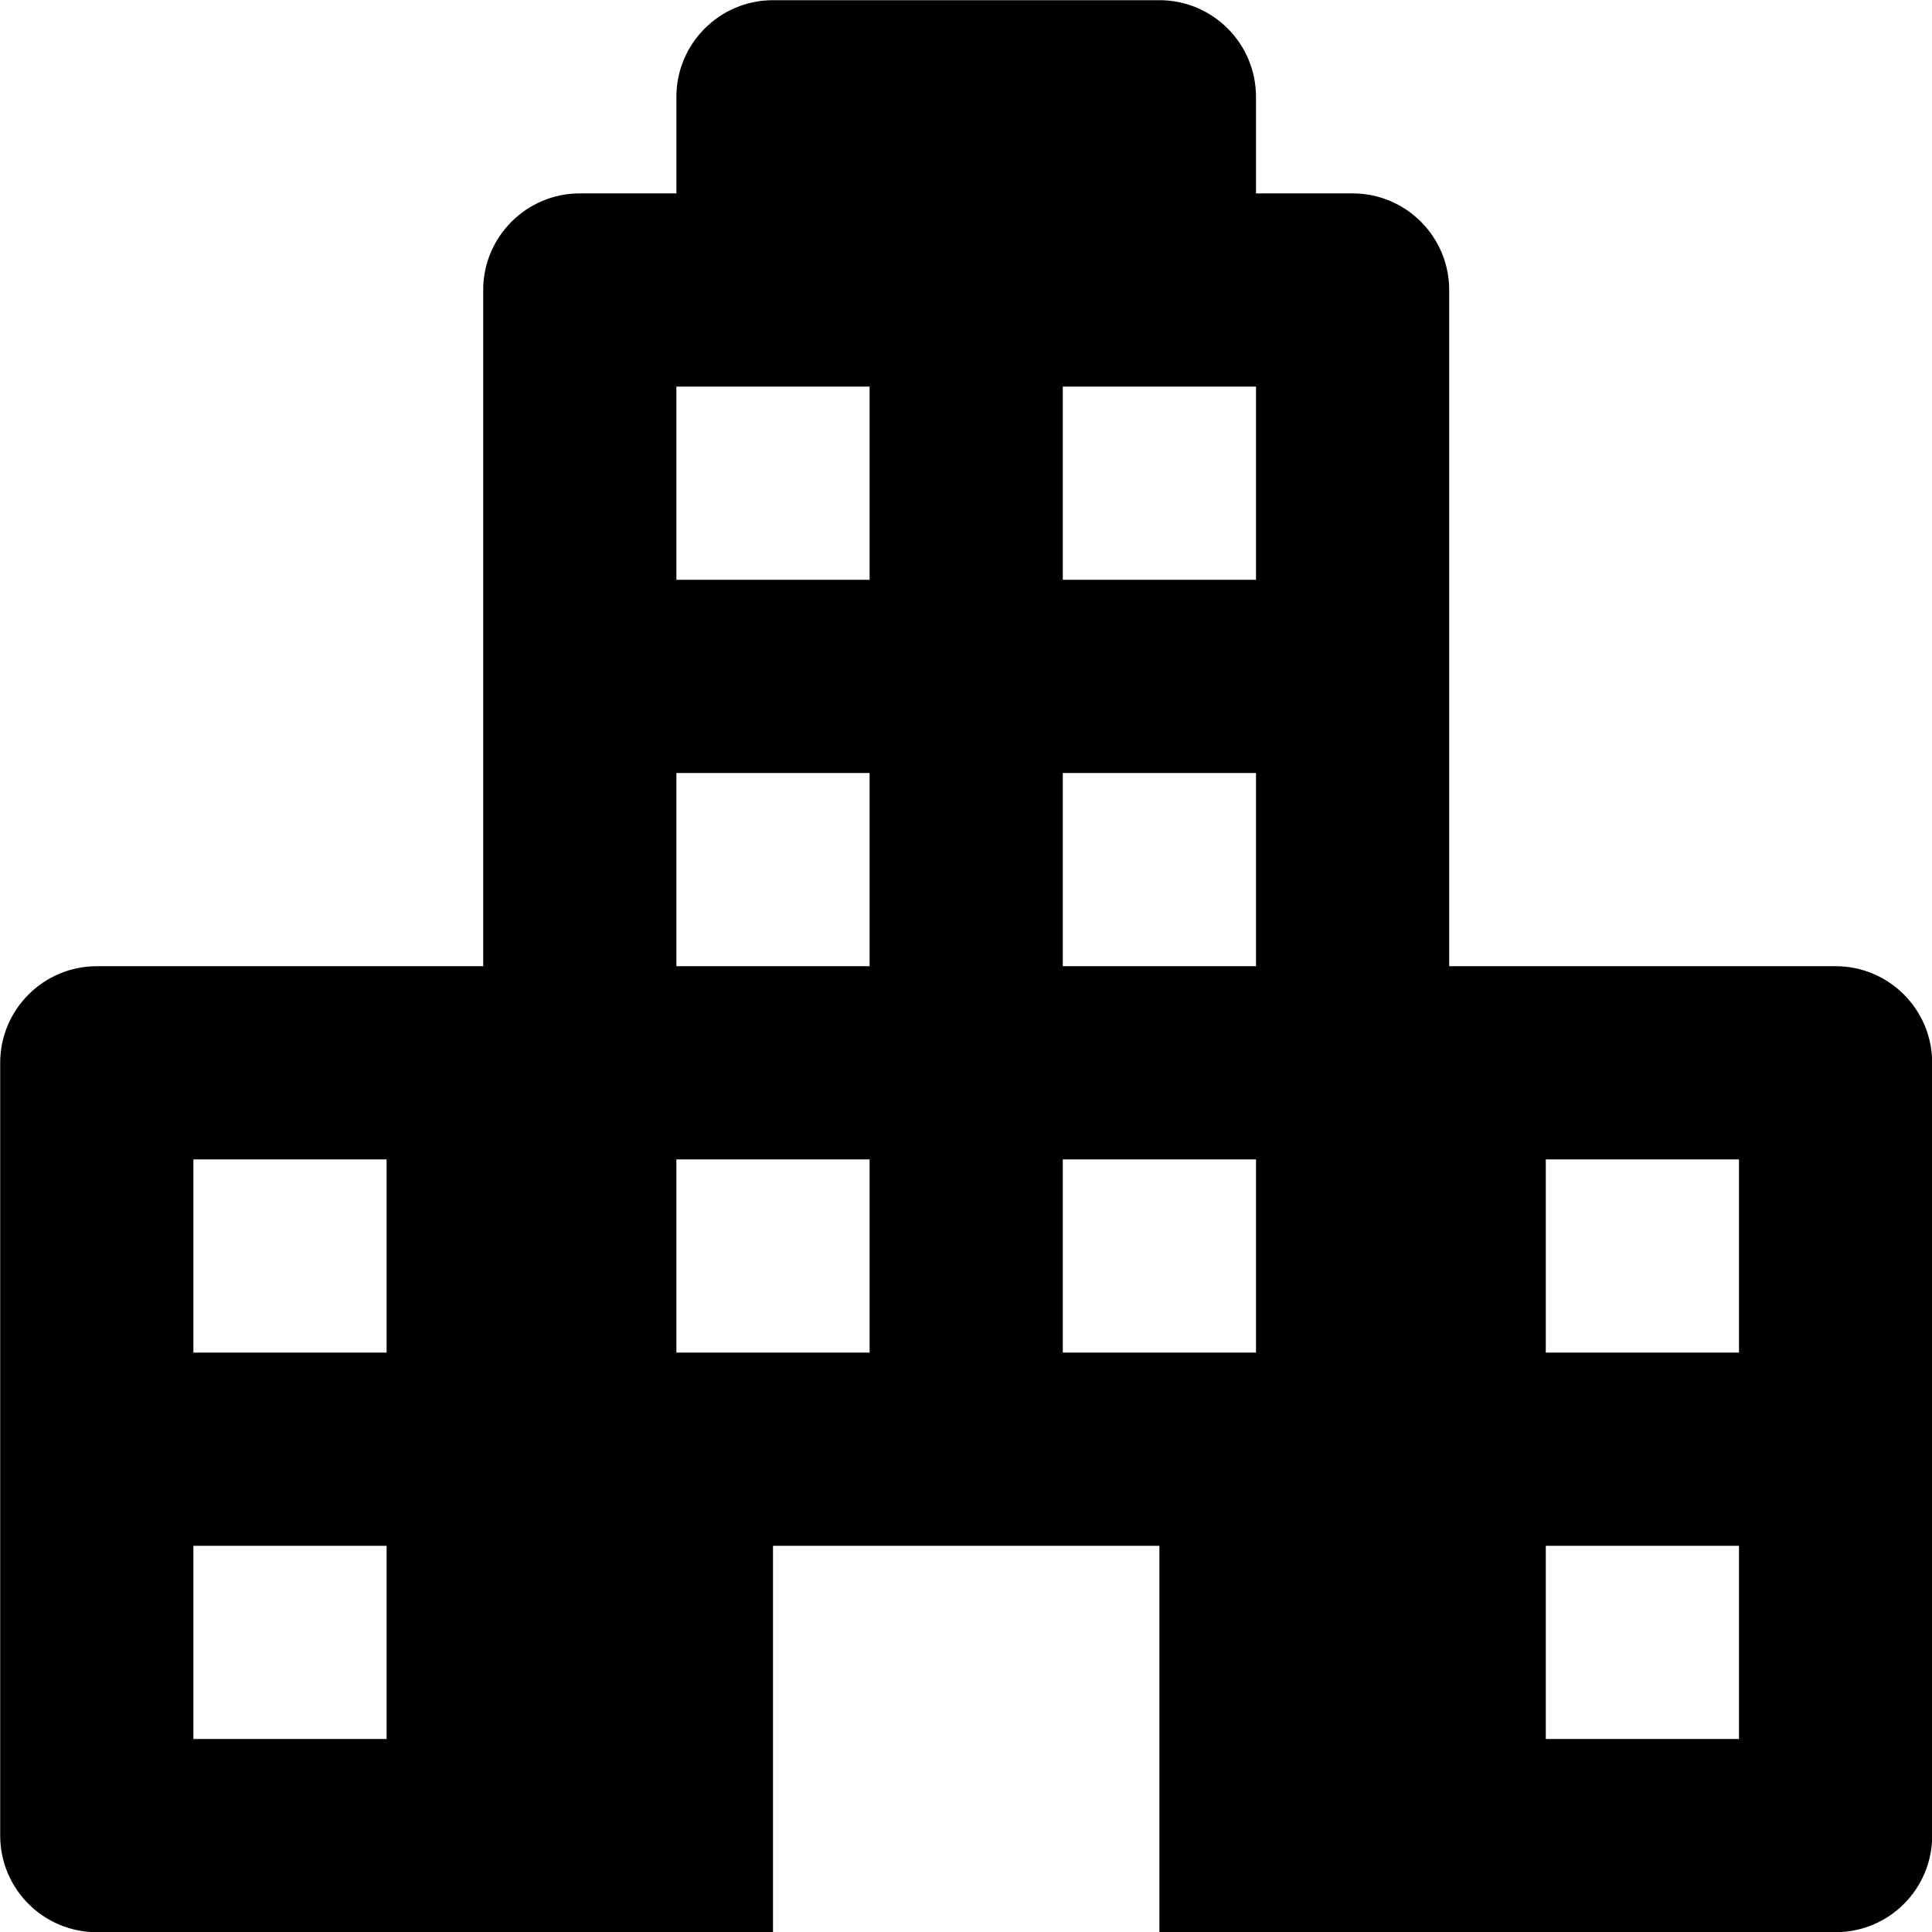
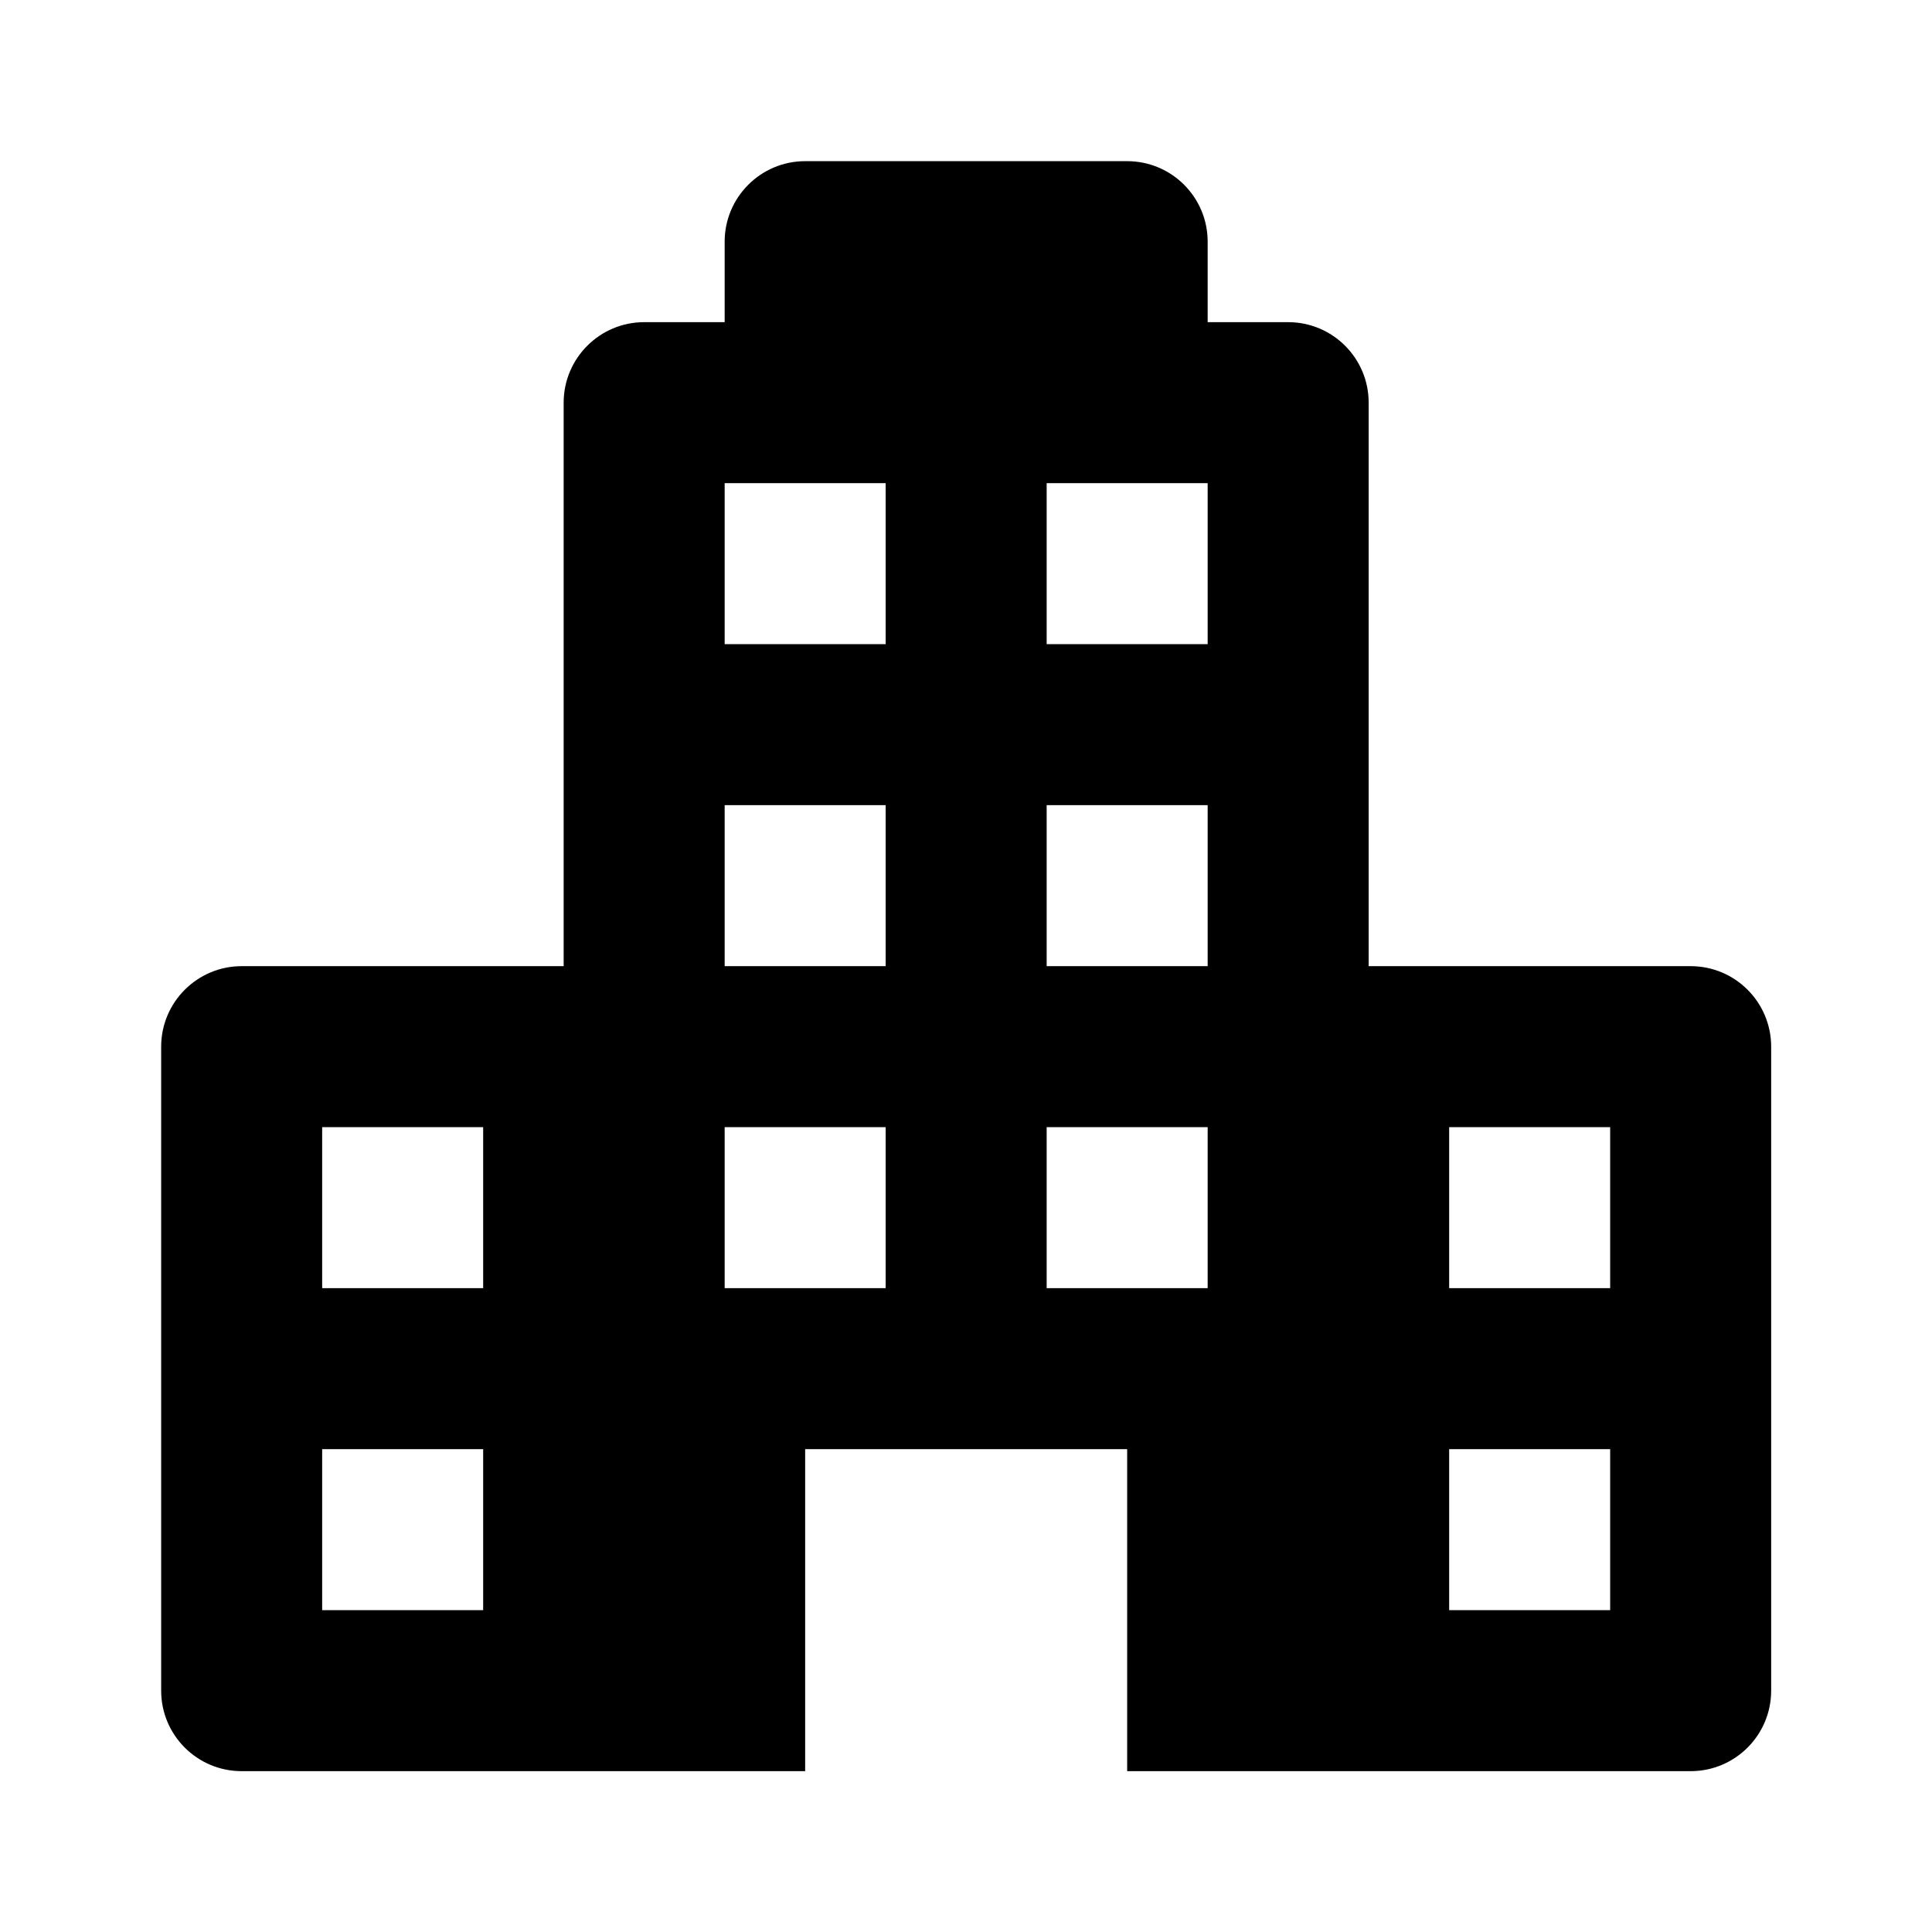
- <svg xmlns="http://www.w3.org/2000/svg" width="20px" height="20px" viewBox="0 0 20 20" version="1.1">
-   <g id="Symbols" stroke="none" stroke-width="1" fill-rule="evenodd">
-     <g id="icon/default/city" transform="translate(-2, -2)">
-       <path d="M20.002,16.002 L18.002,16.002 L18.002,14.002 L20.002,14.002 L20.002,16.002 Z M20.002,20.002 L18.002,20.002 L18.002,18.002 L20.002,18.002 L20.002,20.002 Z M15.002,8.002 L13.002,8.002 L13.002,6.002 L15.002,6.002 L15.002,8.002 Z M15.002,12.002 L13.002,12.002 L13.002,10.002 L15.002,10.002 L15.002,12.002 Z M15.002,16.002 L13.002,16.002 L13.002,14.002 L15.002,14.002 L15.002,16.002 Z M11.002,8.002 L9.002,8.002 L9.002,6.002 L11.002,6.002 L11.002,8.002 Z M11.002,12.002 L9.002,12.002 L9.002,10.002 L11.002,10.002 L11.002,12.002 Z M11.002,16.002 L9.002,16.002 L9.002,14.002 L11.002,14.002 L11.002,16.002 Z M6.002,16.002 L4.002,16.002 L4.002,14.002 L6.002,14.002 L6.002,16.002 Z M6.002,20.002 L4.002,20.002 L4.002,18.002 L6.002,18.002 L6.002,20.002 Z M21.002,12.002 L17.002,12.002 L17.002,5.002 C17.002,4.451 16.555,4.002 16.002,4.002 L15.002,4.002 L15.002,3.002 C15.002,2.451 14.555,2.002 14.002,2.002 L10.002,2.002 C9.45,2.002 9.002,2.451 9.002,3.002 L9.002,4.002 L8.002,4.002 C7.45,4.002 7.002,4.451 7.002,5.002 L7.002,12.002 L3.002,12.002 C2.45,12.002 2.002,12.451 2.002,13.002 L2.002,21.002 C2.002,21.555 2.45,22.002 3.002,22.002 L10.002,22.002 L10.002,18.002 L14.002,18.002 L14.002,22.002 L21.002,22.002 C21.555,22.002 22.002,21.555 22.002,21.002 L22.002,13.002 C22.002,12.451 21.555,12.002 21.002,12.002 L21.002,12.002 Z" id="Fill-537" />
-     </g>
-   </g>
+ <svg xmlns="http://www.w3.org/2000/svg" width="24" height="24" viewBox="0 0 24 24">
+   <path fill-rule="evenodd" d="M20.002 16.002h-2v-2h2v2zm0 4h-2v-2h2v2zm-5-12h-2v-2h2v2zm0 4h-2v-2h2v2zm0 4h-2v-2h2v2zm-4-8h-2v-2h2v2zm0 4h-2v-2h2v2zm0 4h-2v-2h2v2zm-5 0h-2v-2h2v2zm0 4h-2v-2h2v2zm15-8h-4v-7a1 1 0 0 0-1-1h-1v-1a1 1 0 0 0-1-1h-4c-.552 0-1 .449-1 1v1h-1c-.552 0-1 .449-1 1v7h-4c-.552 0-1 .449-1 1v8a1 1 0 0 0 1 1h7v-4h4v4h7a1 1 0 0 0 1-1v-8a1 1 0 0 0-1-1z" />
</svg>
